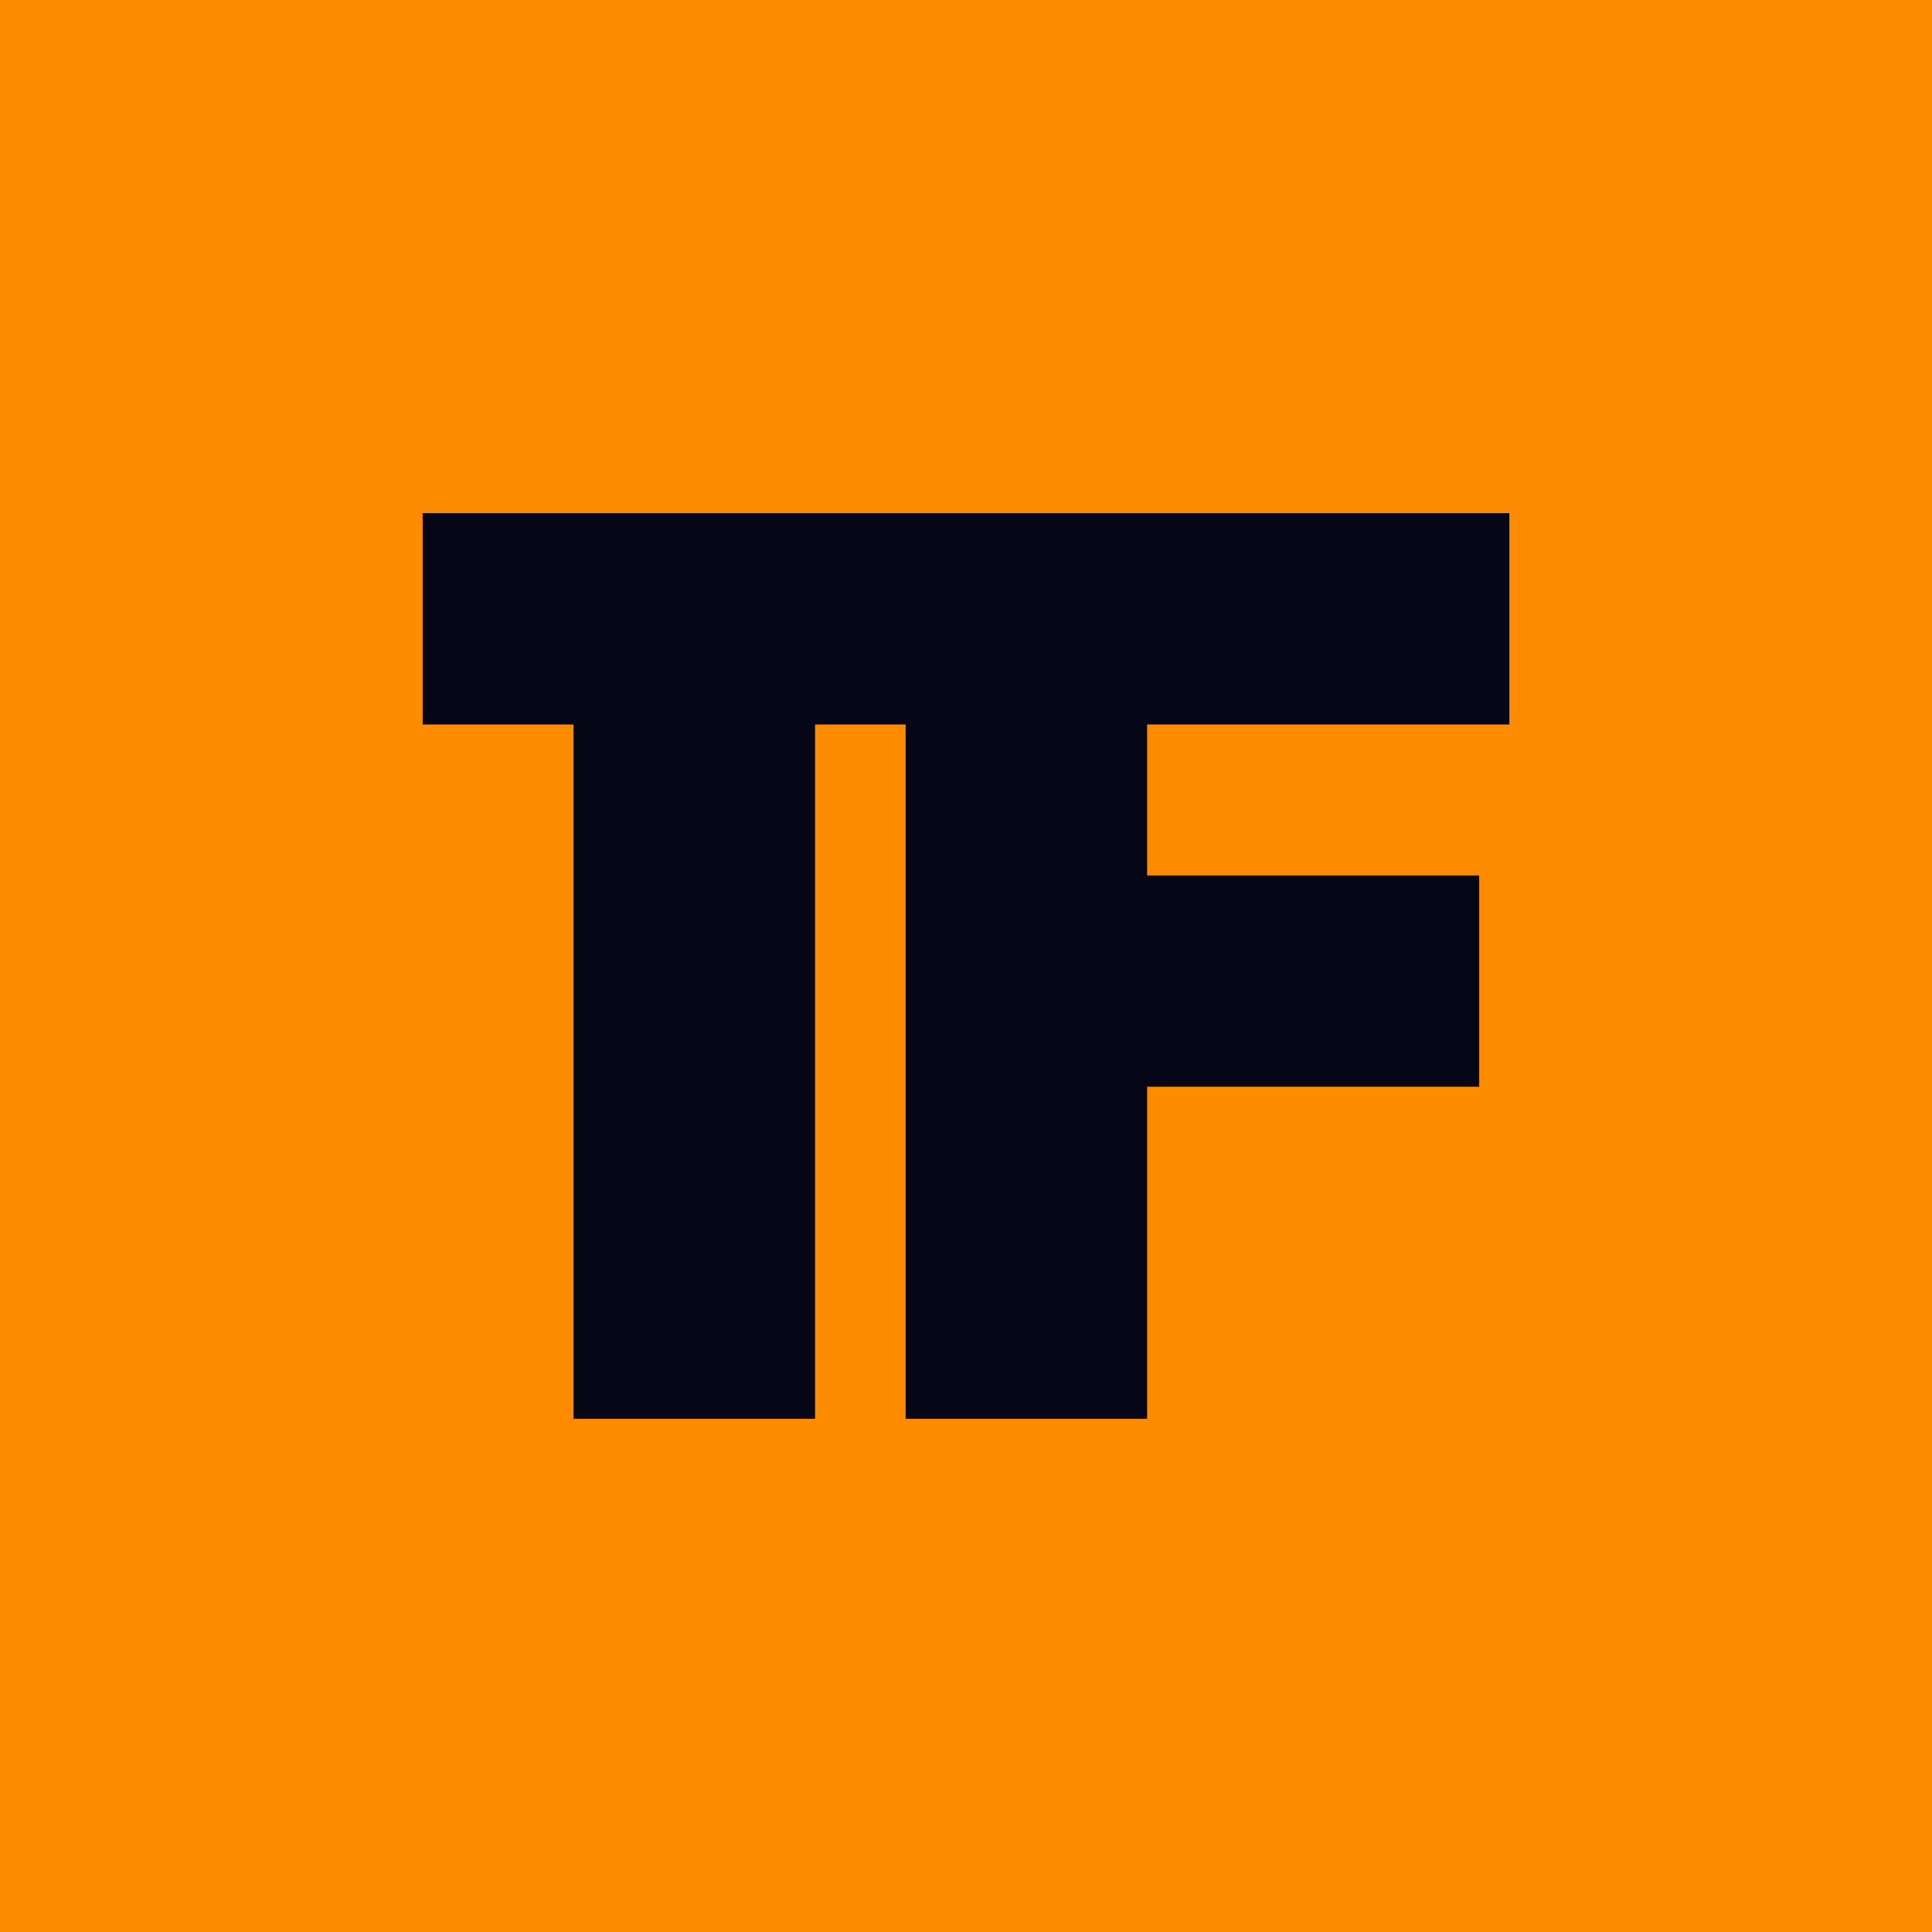
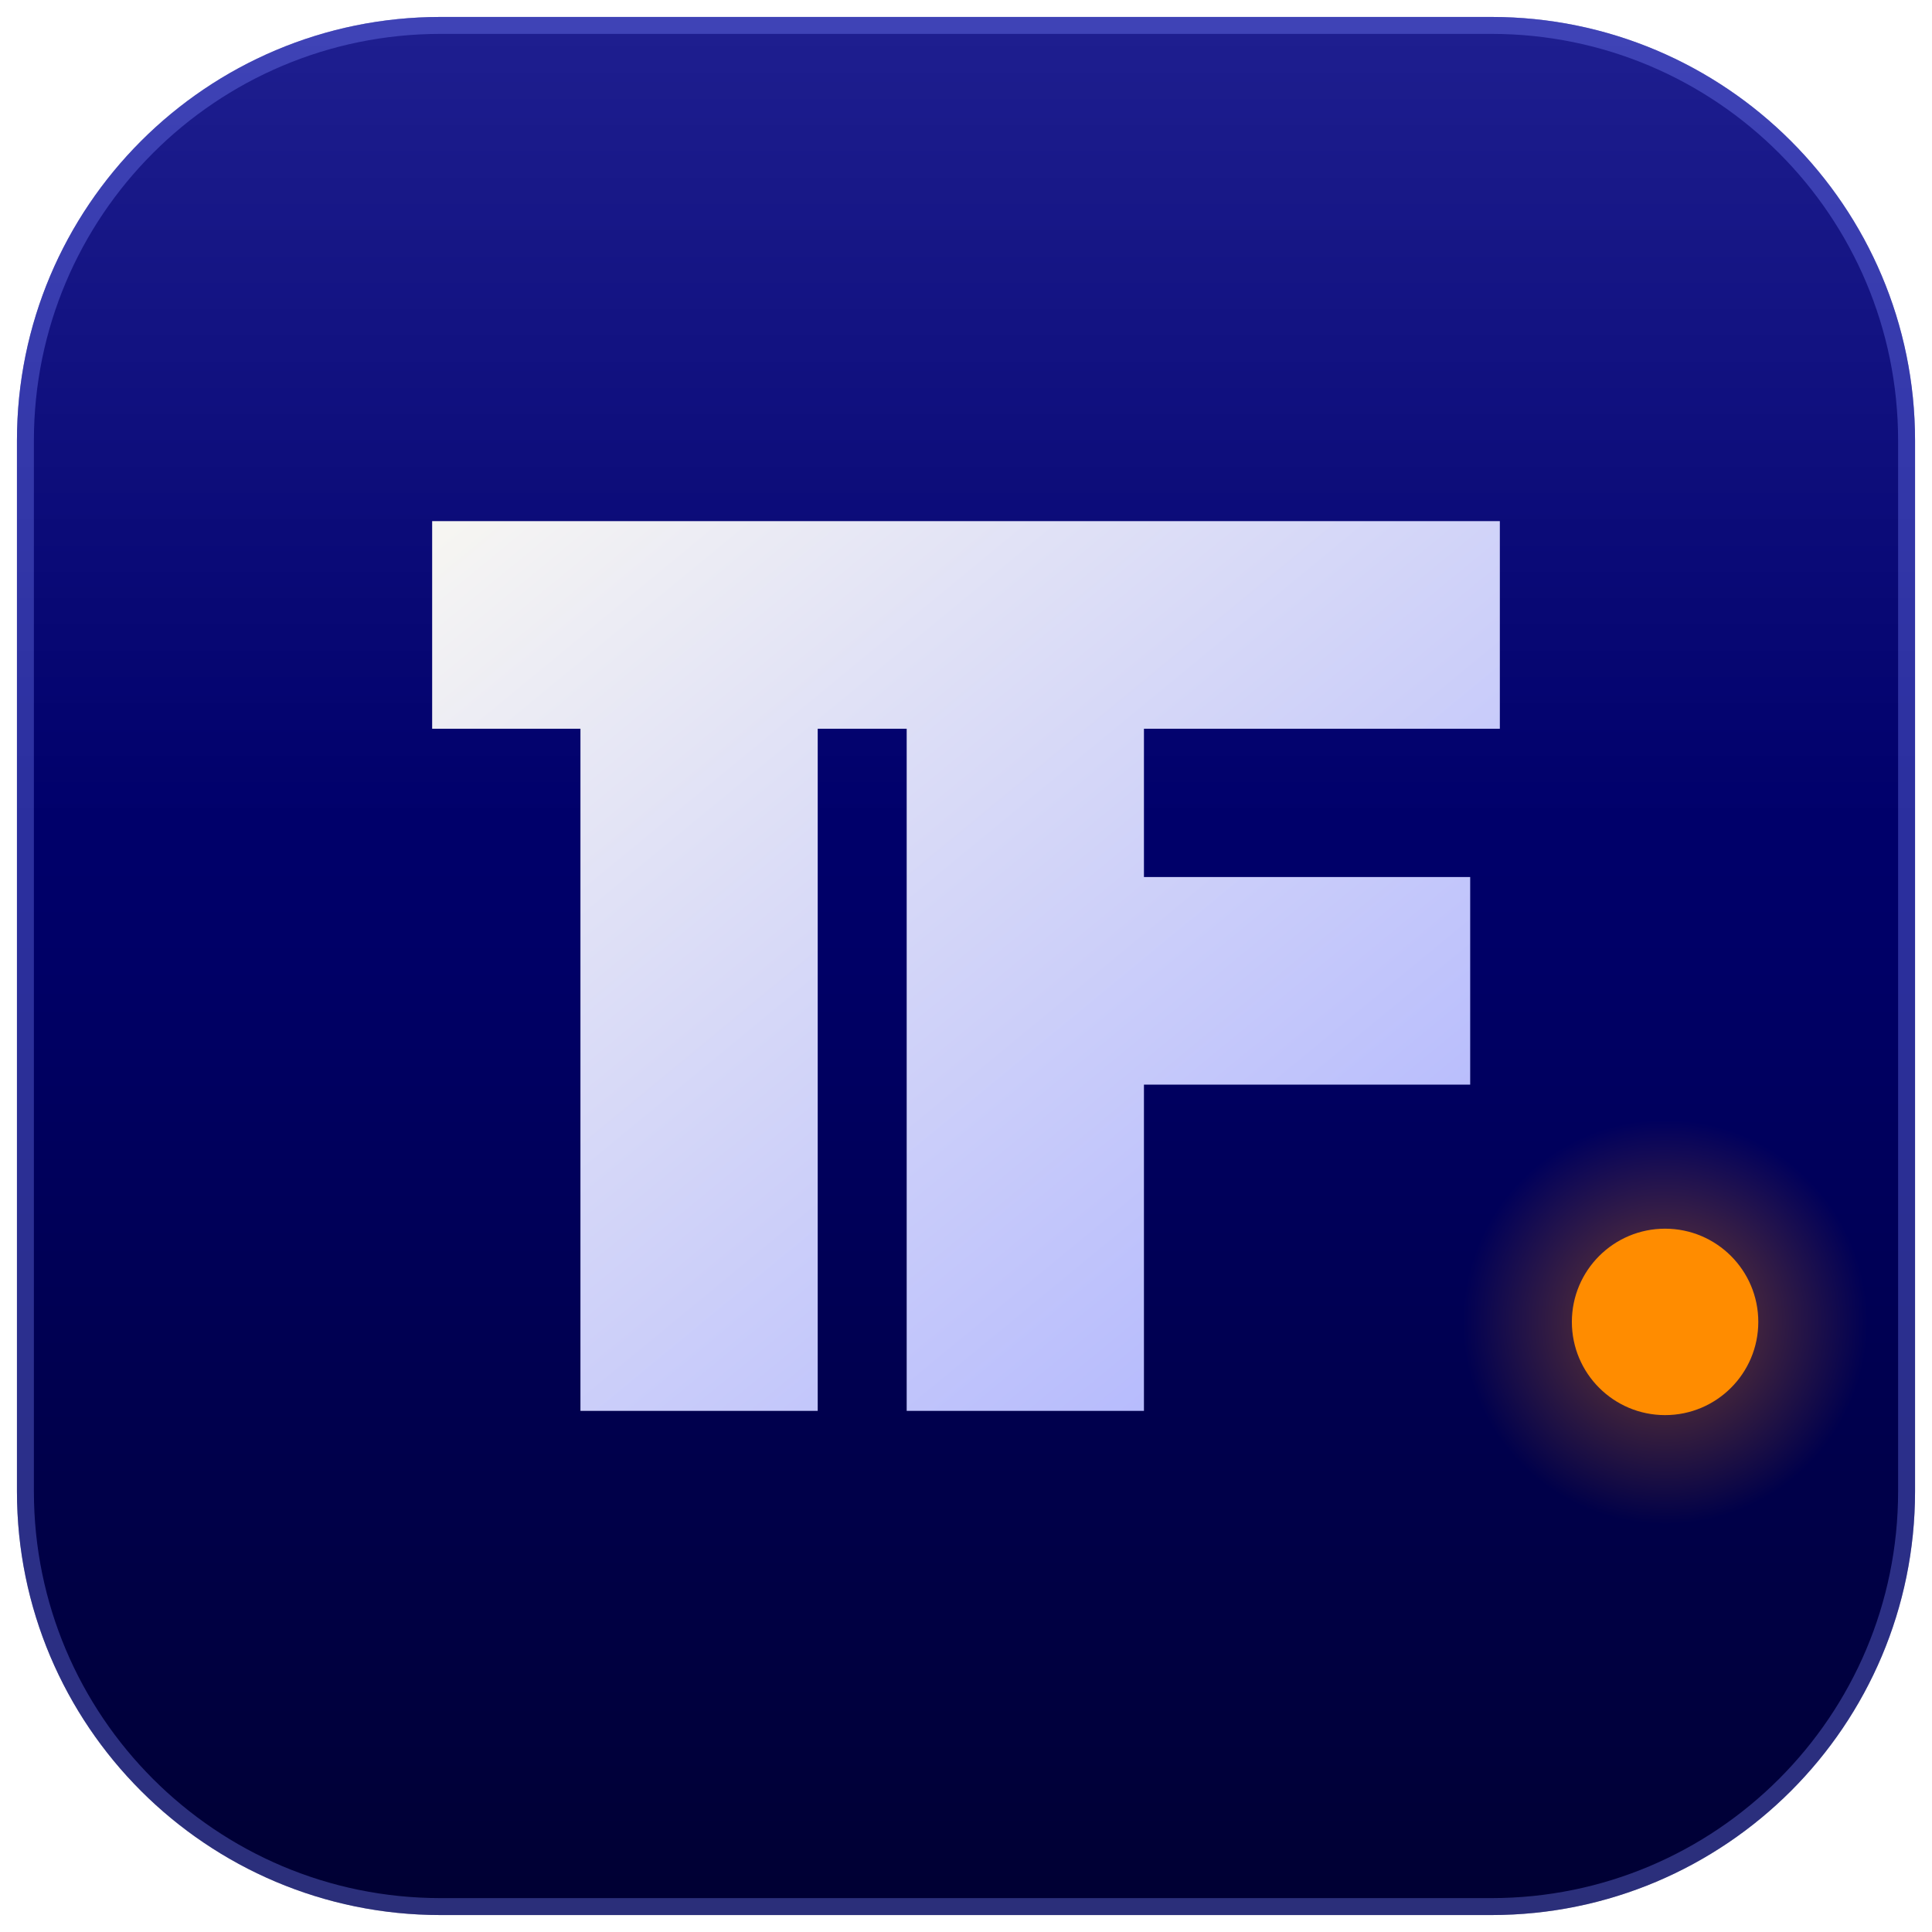
- <svg xmlns="http://www.w3.org/2000/svg" viewBox="0 0 64 64">
-   <rect width="64" height="64" fill="#ff8c00" />
-   <path d="M14 17h18v7h-5v23h-8V24h-5zm21 0h15v7H38v5h11v7H38v11h-8V17z" fill="#050616" />
+ <svg xmlns="http://www.w3.org/2000/svg" viewBox="56 56 912 912" width="1024" height="1024" role="img" aria-labelledby="title desc">
+   <defs>
+     <linearGradient id="tile" x1="0" y1="0" x2="0" y2="1">
+       <stop offset="0" stop-color="#000080" />
+       <stop offset="0.5" stop-color="#000066" />
+       <stop offset="1" stop-color="#000033" />
+     </linearGradient>
+     <linearGradient id="sheen" x1="0" y1="0" x2="0" y2="1">
+       <stop offset="0" stop-color="#ffffff" stop-opacity="0.12" />
+       <stop offset="1" stop-color="#ffffff" stop-opacity="0" />
+     </linearGradient>
+     <linearGradient id="glyph" x1="0" y1="0" x2="1" y2="1">
+       <stop offset="0" stop-color="#F7F6F2" />
+       <stop offset="1" stop-color="#AAB0FF" />
+     </linearGradient>
+     <radialGradient id="halo">
+       <stop offset="0" stop-color="#FF8C00" stop-opacity="0.45" />
+       <stop offset="1" stop-color="#FF8C00" stop-opacity="0" />
+     </radialGradient>
+     <clipPath id="tile-clip">
+       <rect x="64" y="64" width="896" height="896" rx="200" />
+     </clipPath>
+   </defs>
+   <rect x="64" y="64" width="896" height="896" rx="200" fill="url(#tile)" />
+   <rect x="64" y="64" width="896" height="380" fill="url(#sheen)" clip-path="url(#tile-clip)" />
+   <rect x="68" y="68" width="888" height="888" rx="196" fill="none" stroke="#7D86FF" stroke-opacity="0.35" stroke-width="8" />
+   <path transform="translate(64 64) scale(14)" d="M14 17h18v7h-5v23h-8V24h-5zm21 0h15v7H38v5h11v7H38v11h-8V17z" fill="url(#glyph)" />
+   <circle cx="842" cy="680" r="96" fill="url(#halo)" />
+   <circle cx="842" cy="680" r="44" fill="#FF8C00" />
</svg>
